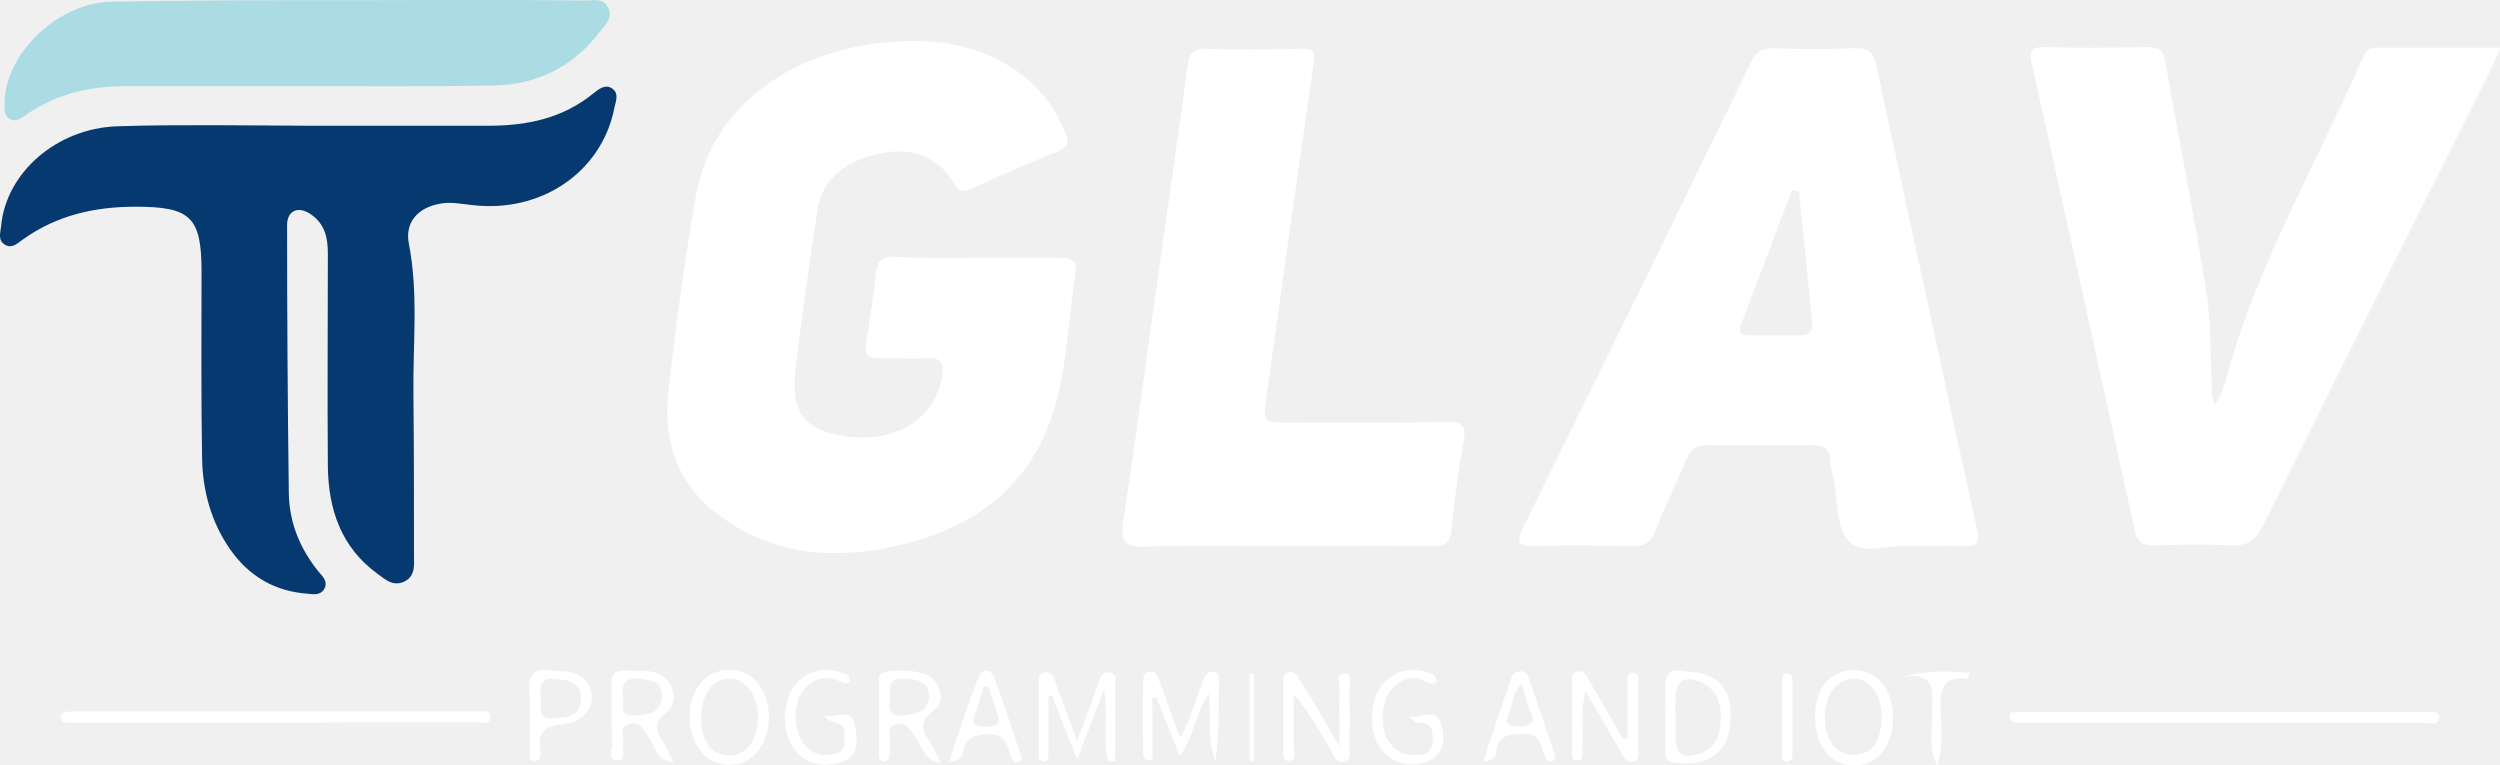
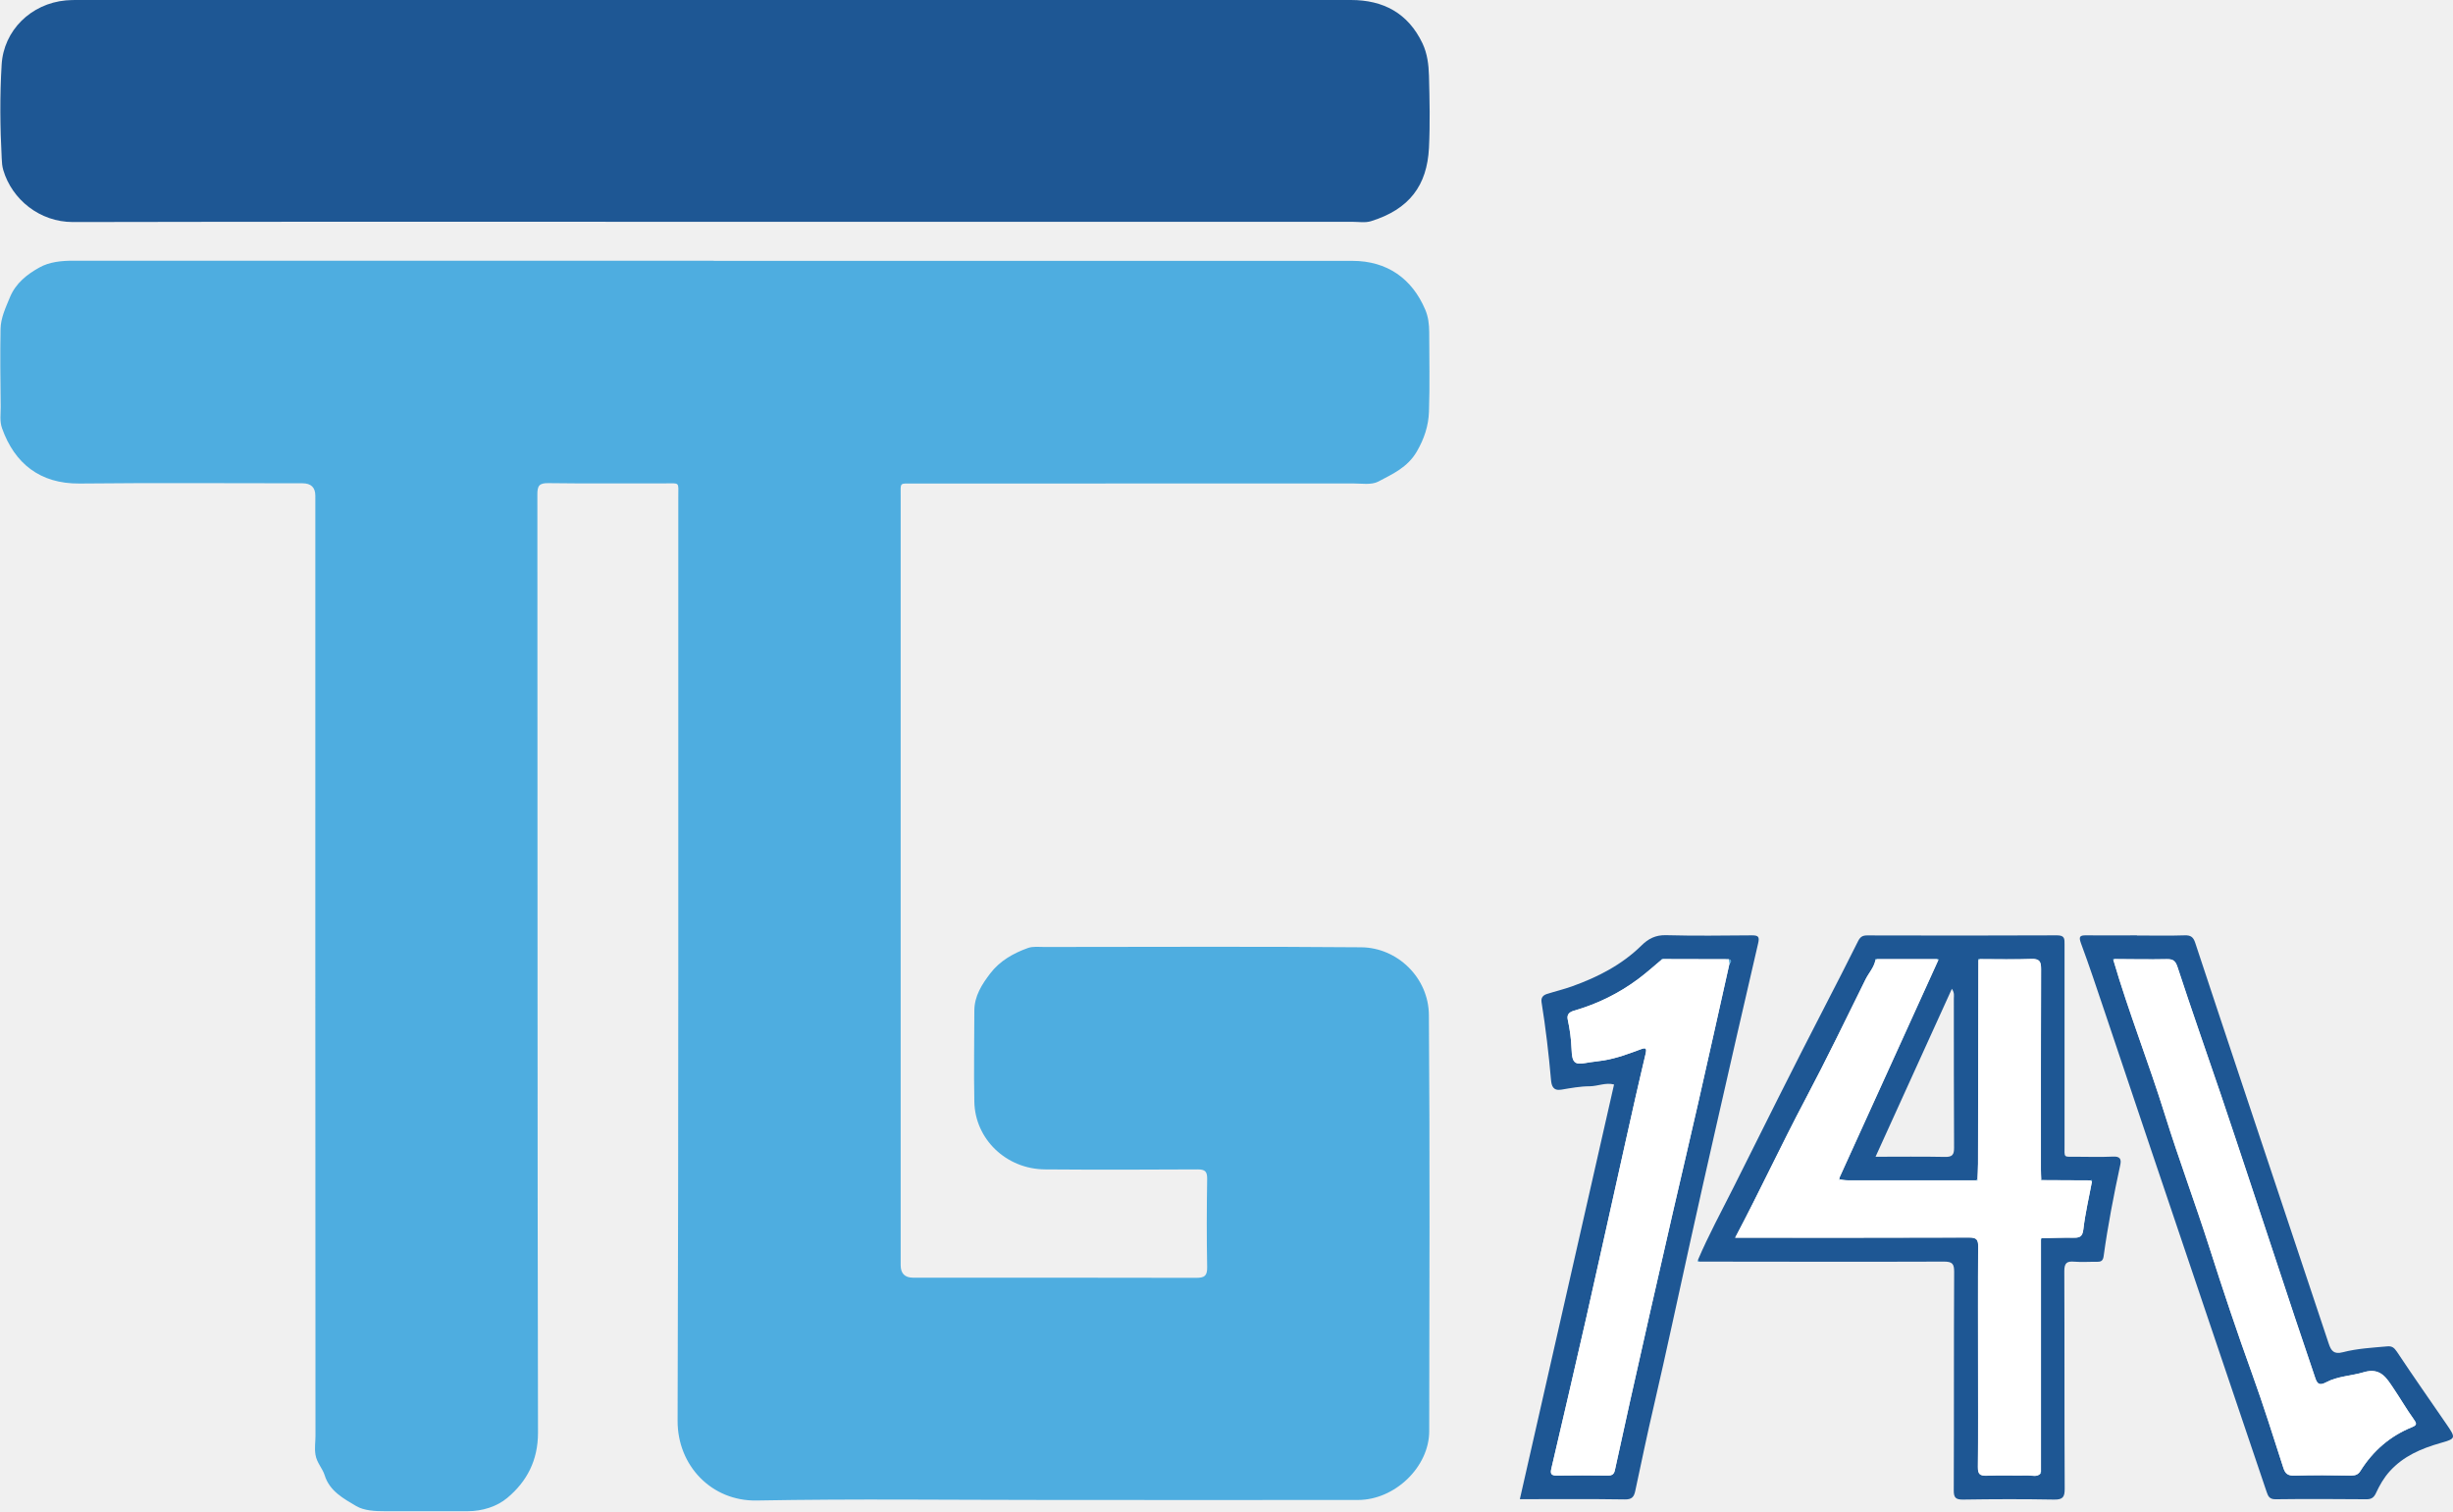
- <svg xmlns="http://www.w3.org/2000/svg" version="1.1" id="Layer_1" x="0px" y="0px" viewBox="0 0 435.4 133.2" style="enable-background:new 0 0 435.4 133.2;" xml:space="preserve">
-   <style type="text/css">
- 	.st0{fill:#FFFFFF;}
- 	.st1{fill:#ABDBE3;}
- 	.st2{fill:#063970;}
- </style>
-   <g id="Layer_1_00000135673255707683157150000007409229874315181482_">
-     <path class="st0" d="M170.3,44.9c4.9,0,9.7,0,14.6,0c2,0,2.7,0.7,2.4,2.7c-1.2,7.6-1.4,15.5-3.5,22.9c-4,14.3-14.4,21.8-28.3,24.7   c-10.7,2.3-21.2,1.4-30.3-5.5c-7.2-5.3-9.8-12.9-8.8-21.5c1.3-11.4,2.8-22.8,4.8-34.1c2.7-15.3,16-24.5,31.1-26.5   c8.5-1.1,16.7-0.5,24.1,4.3c4.2,2.7,7.2,6.5,9.1,11.1c0.7,1.6,0.7,2.6-1.3,3.4c-5.1,2-10.1,4.2-15.1,6.5c-1.7,0.8-2.2,0.2-3.1-1.2   c-2.6-4.4-7.3-6.1-12.6-5c-6.3,1.3-10.2,4.6-11,9.7c-1.4,9.1-2.7,18.3-3.8,27.4c-1,8.2,1.4,11.4,9.6,12.3c7.8,0.8,14.7-3,15.9-10.7   c0.3-2,0-3.1-2.4-3c-2.9,0.1-5.7,0-8.6,0c-1.7,0-2.6-0.4-2.3-2.4c0.7-4.2,1.3-8.4,1.8-12.6c0.2-2,1.1-2.7,3.1-2.7   C160.6,45,165.4,44.9,170.3,44.9L170.3,44.9L170.3,44.9z" />
-     <path class="st0" d="M332.5,95.1c-3.2-0.4-8,1.7-10.5-0.8c-2.2-2.3-1.9-7-2.6-10.7c-0.2-1.1-0.6-2.2-0.6-3.3c-0.1-2-1-2.8-3.1-2.8   c-6.1,0.1-12.2,0.1-18.4,0c-2,0-2.9,0.9-3.6,2.5c-1.8,4.2-3.8,8.4-5.5,12.7c-0.8,2-2,2.4-4,2.4c-5.6-0.1-11.2-0.2-16.9,0   c-3.1,0.1-3.2-0.8-2-3.3c9.2-18.7,18.4-37.3,27.5-56c4-8.3,8.1-16.5,12.1-24.9c0.9-1.9,1.9-2.5,4-2.5c4.6,0.2,9.2,0.2,13.9,0   c2.4-0.1,3.5,0.6,4,3.1c5.8,26.9,11.6,53.8,17.5,80.7c0.5,2.2,0.2,3-2.2,2.9C339.2,95,336.2,95.1,332.5,95.1L332.5,95.1L332.5,95.1   z M313.3,33.3c-0.4-0.1-0.8-0.1-1.2-0.2c-3,7.8-5.9,15.7-8.9,23.5c-0.7,1.9,0.6,1.8,1.7,1.8c2.7,0,5.5,0,8.2,0   c1.9,0.1,2.7-0.6,2.5-2.6C314.8,48.3,314.1,40.8,313.3,33.3L313.3,33.3L313.3,33.3z" />
-     <path class="st0" d="M385.8,70.5c1.5-2.4,2-4.9,2.7-7.4c5.5-18.5,15.2-35.2,22.9-52.8c0.5-1.1,1-2,2.4-2c7.1,0,14.1,0,21.7,0   c-0.7,1.6-1.2,2.7-1.7,3.8c-13.2,26.4-26.5,52.8-39.6,79.3c-1.4,2.8-3,3.8-6,3.6c-4.4-0.3-8.7-0.1-13.1,0c-2,0-2.8-0.6-3.3-2.6   c-5.9-27-11.9-54.1-17.9-81.1c-0.5-2-0.5-3.2,2.3-3.1c5.9,0.2,11.7,0.1,17.6,0c1.8,0,2.9,0.2,3.3,2.5c2.3,13.3,5,26.5,7.1,39.8   c0.9,5.3,0.7,10.7,1,16.1C385.3,67.8,385,69.1,385.8,70.5L385.8,70.5L385.8,70.5z" />
-     <path class="st0" d="M223.8,95.1c-8.1,0-16.2-0.2-24.4,0.1c-3.4,0.1-4.3-0.9-3.8-4.2c2.5-16.7,4.7-33.3,7.1-50   c1.4-9.8,2.8-19.5,4.1-29.3c0.3-2.2,0.8-3.3,3.4-3.2c5.5,0.2,11,0.1,16.5,0c2,0,2.4,0.4,2.1,2.5c-2.8,19.2-5.5,38.5-8.2,57.8   c-0.7,4.8-0.8,4.8,4,4.8c9.1,0,18.2,0.1,27.4-0.1c2.8-0.1,3.4,0.8,2.9,3.4c-0.9,5-1.6,10.1-2.1,15.2c-0.2,2.4-1.2,3.1-3.5,3   C240.8,95,232.3,95.1,223.8,95.1L223.8,95.1L223.8,95.1z" />
-     <path class="st0" d="M48,125.9H14.3c-1,0-2,0-3-0.1c-0.5-0.1-0.9-0.5-0.7-1.1c0.1-0.3,0.5-0.6,0.7-0.7c0.9-0.1,1.7-0.1,2.6-0.1   h68.2c0.4,0,0.8-0.1,1.1,0c0.8,0.1,2.1-0.4,2.2,0.8c0.1,1.6-1.4,1.1-2.2,1.1c-7.6,0-15.2,0-22.9,0L48,125.9   C48,125.9,48,125.9,48,125.9z" />
-     <path class="st0" d="M387.2,125.9h-33.7c-0.9,0-1.8,0-2.6-0.1c-0.6,0-0.9-0.4-0.9-1c0-0.6,0.4-0.8,1-0.8c0.8,0,1.5,0,2.2,0h68.2   c0.4,0,0.8-0.1,1.1,0c0.9,0.2,2.4-0.5,2.3,1c-0.1,1.4-1.5,0.9-2.5,0.9C410.7,125.9,398.9,125.8,387.2,125.9L387.2,125.9   L387.2,125.9z" />
-     <path class="st0" d="M283.5,128.6c0-3.1,0-6.1,0-9.2c0-0.8-0.4-2.1,0.8-2.2c1.5-0.1,1,1.4,1,2.3c0.1,3.6,0,7.2,0,10.9   c0,0.8,0.4,1.9-0.8,2.2c-1.3,0.4-1.7-0.7-2.2-1.6c-1.9-3.3-3.9-6.7-6.2-10.7c-0.9,3.8-0.2,6.9-0.5,10c-0.1,0.8,0.4,2-0.8,2.1   c-1.3,0.1-1-1.2-1-2c0-3.7,0-7.5,0-11.2c0-0.8-0.3-1.9,0.8-2.2c1.3-0.4,1.7,0.7,2.2,1.6c1.9,3.3,3.9,6.7,5.8,10   C282.9,128.6,283.2,128.6,283.5,128.6L283.5,128.6L283.5,128.6z" />
-     <path class="st0" d="M193,132.5c-1-3.7,0-7.7-0.7-12.4c-1.6,4.2-3,7.6-4.7,12.2c-1.7-4.4-3.1-7.8-4.4-11.2c-0.2,0-0.4,0.1-0.6,0.1   c0,3.3,0,6.5,0,9.8c0,0.7,0.1,1.7-1,1.6c-0.8-0.1-0.7-0.9-0.7-1.5c0-4.1,0-8.2,0-12.3c0-0.8,0-1.5,1-1.7c1.1-0.2,1.5,0.6,1.8,1.4   c1.2,3.2,2.4,6.5,3.9,10.6c1.4-3.8,2.5-6.8,3.6-9.8c0.4-1,0.5-2.4,2.1-2.2c1.4,0.2,0.9,1.6,0.9,2.5c0.1,4.3,0,8.6,0,13   C193.8,132.5,193.4,132.5,193,132.5L193,132.5L193,132.5z" />
-     <path class="st0" d="M233.3,130.1c0-4.1-0.1-7,0-9.9c0-1-0.6-2.8,0.8-2.9c1.6-0.1,0.9,1.7,0.9,2.6c0.1,3.4,0.1,6.7,0,10.1   c0,0.9,0.6,2.2-0.8,2.6c-1.5,0.4-1.9-1-2.4-1.9c-1.9-3.3-3.8-6.6-6.5-9.8c0,3.2,0,6.3,0,9.4c0,0.8,0.5,2-0.7,2.2   c-1.3,0.2-1.1-1.1-1.1-1.9c0-3.9,0-7.7,0-11.6c0-0.7-0.1-1.6,0.8-1.9c1-0.3,1.6,0.4,2,1.2C228.6,121.9,230.7,125.5,233.3,130.1   L233.3,130.1L233.3,130.1z" />
-     <path class="st0" d="M210.5,120.7c-2.3,3.8-2.6,7.5-5,11c-1.5-3.7-2.8-6.9-4.1-10.2c-0.2,0-0.5,0.1-0.7,0.1v10.8   c-1.6,0.2-1.6-0.7-1.6-1.4c-0.1-4-0.1-8,0-12c0-0.8,0-1.9,1.1-2c1.2-0.2,1.4,0.8,1.7,1.6c1.2,3.1,2.3,6.3,3.6,9.9   c2.1-3.4,2.7-6.9,4.1-10.1c0.3-0.7,0.5-1.4,1.5-1.4c0.7,0,1.2,0.4,1.2,1.2c0,4.8,0,9.6-0.6,14.3C210.2,129,211,125.2,210.5,120.7   L210.5,120.7L210.5,120.7z" />
-     <path class="st0" d="M117.3,132.7c-3.1-0.2-3.1-2.7-4.2-4.1c-0.9-1.3-1.5-3.2-3.6-2.5c-1.8,0.6-0.7,2.3-1,3.5   c-0.2,1,0.6,2.8-0.9,2.8c-1.9,0-1-1.9-1-2.9c-0.1-3.4,0-6.7-0.1-10.1c-0.1-1.9,0.7-2.8,2.6-2.6c1.5,0.1,3-0.1,4.5,0.2   c3.4,0.6,5.1,5,2.4,7.1c-2.4,1.9-1.7,3.2-0.5,5.1C116.1,130.3,116.6,131.3,117.3,132.7L117.3,132.7L117.3,132.7z M108.5,121.4   c0.1,1.4-0.7,3.5,2.1,3.2c2.2-0.2,4.5-0.3,4.7-3.2c0.1-2.6-1.9-3-4.1-3.2C108.7,118,108.2,119.3,108.5,121.4z" />
-     <path class="st0" d="M163.9,132.9c-3.1-0.5-3.2-2.9-4.4-4.4c-0.9-1.2-1.4-2.8-3.3-2.4c-2.1,0.5-1,2.2-1.2,3.4   c-0.1,0.7,0,1.5-0.1,2.2c-0.1,0.6-0.4,0.9-1,0.9c-0.6,0-0.8-0.5-0.8-1c0-4.5,0-9,0-13.4c0-0.2,0.1-0.5,0.2-0.7   c0.8-1.1,7-0.9,8.6,0.3c2.2,1.7,2.6,4.7,0.9,5.8c-3.7,2.6-1.4,4.5-0.2,6.7C162.9,131,163.3,131.7,163.9,132.9L163.9,132.9   L163.9,132.9z M155,122.1c-0.3,1.4,0,2.8,2.4,2.5c2.2-0.3,4.5-0.7,4.4-3.5c-0.1-2.6-2.3-2.8-4.4-2.9C154.5,118,155,120,155,122.1   L155,122.1L155,122.1z" />
-     <path class="st0" d="M316.1,125c0-5,2.5-8.2,6.6-8.3c4-0.1,6.9,3.2,7,8c0.1,5.1-2.7,8.6-6.9,8.6C318.8,133.2,316.2,130,316.1,125   L316.1,125L316.1,125z M327.7,124.9c0-4-2-6.7-4.9-6.7c-2.9,0-5,2.9-5,6.7c0,4,2,6.6,5,6.6C325.9,131.5,327.7,129.1,327.7,124.9   L327.7,124.9L327.7,124.9z" />
-     <path class="st0" d="M133.9,124.8c0,5-3,8.5-7,8.4c-4-0.1-6.7-3.5-6.8-8.3c0-4.8,2.8-8.2,6.8-8.2C131,116.6,133.9,120,133.9,124.8   L133.9,124.8L133.9,124.8z M132,124.9c0-3.9-2.1-6.7-5-6.7c-2.9,0-4.9,2.8-4.9,6.8c0,4.1,1.9,6.6,5,6.6   C130.1,131.5,131.9,129,132,124.9L132,124.9L132,124.9z" />
-     <path class="st0" d="M143.5,124.6c2.3,0.6,4.7-1.6,5.4,1.7c0.9,4.5-0.2,6.3-4,6.8c-3.1,0.4-5.6-0.7-7.2-3.6   c-1.7-3.3-1.2-8.2,1.1-10.6c2.2-2.3,5-2.7,7.9-1.7c0.6,0.2,1.4,0.5,1.3,1.6c-0.3,0.1-0.7,0.3-1,0.2c-2.8-1.5-5.3-1.2-7.2,1.4   c-1.8,2.5-1.6,6.8,0.2,9.2c1.5,2,3.6,2.2,5.7,1.6c1.8-0.5,1.3-2.1,1.4-3.5C147.3,125.4,144.8,126.5,143.5,124.6   C143.5,124.6,143.5,124.6,143.5,124.6z" />
-     <path class="st0" d="M293.2,116.9c6.4,0.2,8.8,3.2,8.1,9.6c-0.5,4.8-4.3,7.1-9.6,6.3c-1.6-0.2-1.7-1.1-1.7-2.3   c0-3.4,0.1-6.8,0-10.1C289.8,117.6,290.7,116.3,293.2,116.9L293.2,116.9L293.2,116.9z M291.8,124.8c0,1.1,0,2.2,0,3.4   c0.1,3.2,1.2,4,4.1,3.1c2.8-0.9,3.7-3.2,3.8-5.8c0.1-2.7-0.5-5.3-3.3-6.6c-3.1-1.4-4.6-0.4-4.6,3   C291.7,122.8,291.8,123.7,291.8,124.8L291.8,124.8L291.8,124.8z" />
-     <path class="st0" d="M250.1,118.9c-1.3,0.6-2.2-0.7-3.4-0.8c-3.2-0.2-5.7,2.4-5.9,6.4c-0.2,4,1.9,6.9,5.1,7   c1.6,0.1,3.3,0.1,3.6-2.3c0.2-2.1-0.2-3.4-2.7-3.3c-0.2,0-0.5-0.4-1.5-1.1c2.5,0.3,4.6-1.6,5.6,1.1c1.3,3.6-0.1,6.3-3.1,7   c-3.1,0.7-5.7-0.2-7.5-2.8c-2-2.9-1.7-8.5,0.5-10.9c2.1-2.4,4.8-3.1,7.8-2.1C249.4,117.4,250.3,117.6,250.1,118.9L250.1,118.9   L250.1,118.9z" />
-     <path class="st0" d="M95.8,116.8c2.6,0.1,4.8,0,6.3,1.8c2.3,2.9,0.4,7.1-3.8,7.5c-3.2,0.3-4.8,1.2-4.2,4.6c0.1,0.7,0.1,1.7-0.8,1.8   c-1.5,0.1-0.9-1.2-1-1.9c-0.1-3.2,0.2-6.5-0.1-9.7C91.9,117.8,92.8,116.2,95.8,116.8L95.8,116.8L95.8,116.8z M96.6,118.3   c-2.8-0.5-2.5,1.6-2.4,3.5c0.1,1.5-0.6,3.6,2.1,3.3c2.2-0.2,4.8-0.2,4.9-3.4C101.2,118.8,99.1,118.3,96.6,118.3L96.6,118.3   L96.6,118.3z" />
-     <path class="st0" d="M165.3,132.6c1.7-5.1,3.2-9.9,5.1-14.6c0.7-1.7,2.2-1.6,2.9,0.3c1.5,4.2,2.9,8.5,4.3,12.7   c0.2,0.5,0.7,1.3-0.1,1.6c-0.9,0.4-1.3-0.3-1.5-1.1c-0.6-1.9-1-3.7-3.8-3.6c-2.4,0.1-4.1,0.4-4.5,3.2   C167.5,131.7,167.2,132.6,165.3,132.6L165.3,132.6L165.3,132.6z M172.2,119.6c-0.3,0-0.6,0-0.9,0c-0.4,1.4-0.9,2.7-1.2,4.1   c-0.2,0.8-1.3,2,0,2.6c0.9,0.4,2.3,0.4,3.2,0c1.3-0.5,0.4-1.7,0.2-2.6C173,122.4,172.6,121,172.2,119.6L172.2,119.6L172.2,119.6z" />
-     <path class="st0" d="M258.3,132.6c1.7-5.1,3.3-9.9,5-14.7c0.2-0.7,0.7-0.9,1.4-1c1.2-0.1,1.4,0.8,1.7,1.6c1.4,4.1,2.8,8.2,4.2,12.4   c0.2,0.5,0.7,1.2-0.1,1.6c-0.9,0.4-1.3-0.3-1.6-1.1c-0.6-1.9-0.9-3.8-3.8-3.6c-2.4,0.1-4.2,0.3-4.5,3.1   C260.5,131.7,260.2,132.6,258.3,132.6L258.3,132.6L258.3,132.6z M265,119c-1.5,1.7-1.6,3.3-2,4.8c-0.2,0.8-1.3,2,0.1,2.5   c1,0.4,2.3,0.3,3.2-0.1c1.3-0.6,0.4-1.7,0.1-2.6C266,122.3,265.5,120.9,265,119L265,119L265,119z" />
-     <path class="st0" d="M331.1,117.9c4.3-1.1,8-1.1,12-0.7c-0.3,0.7-0.4,1.1-0.5,1c-4.5-0.5-4.8,2.2-4.6,5.7c0.1,2.9,0.5,5.9-0.6,9.4   c-1.7-3.2-0.8-6-0.9-8.7C336.3,121.2,337.9,116.8,331.1,117.9L331.1,117.9L331.1,117.9z" />
-     <path class="st0" d="M312.2,125.2c0,2,0,4,0,5.9c0,0.7-0.1,1.6-1.1,1.5c-0.9-0.1-0.7-0.9-0.7-1.4c0-4.2,0-8.4,0-12.6   c0-0.6,0-1.4,0.8-1.3c0.8,0,1,0.7,1,1.3C312.2,120.7,312.2,122.9,312.2,125.2L312.2,125.2L312.2,125.2z" />
-     <path class="st0" d="M217.6,132.5v-15.2c0.3,0,0.6,0,0.8,0v15.2C218.2,132.5,217.9,132.5,217.6,132.5L217.6,132.5z" />
-   </g>
-   <g id="Layer_3">
-     <path class="st1" d="M52.7,15c-10.2,0-20.5,0-30.7,0c-6.3,0-12.1,1.3-17.3,4.9c-0.9,0.6-1.8,1.5-3,0.8c-1.2-0.7-0.9-1.9-0.9-3   C1,9.3,10.1,0.4,19.5,0.3C39.6-0.1,59.7,0.1,79.8,0c7.4,0,14.7,0,22.1,0.1c1.4,0,3.2-0.5,4,1.2c0.9,1.8-0.5,3.1-1.5,4.3   c-4.7,6.2-11.1,9.2-18.7,9.3C74.7,15.1,63.7,15,52.7,15z" />
-   </g>
-   <g id="Layer_2_00000173119729242907685810000016515876077769070505_">
-     <path class="st2" d="M54,21.9c10.4,0,20.7,0,31.1,0c6.7,0,12.9-1.3,18.2-5.6c1-0.8,2.1-1.7,3.3-0.9c1.3,0.9,0.6,2.3,0.4,3.4   c-2.2,11.2-12.8,18.4-24.9,16.9c-1.9-0.2-3.7-0.6-5.6-0.2c-3.7,0.7-6,3.2-5.3,6.9c1.7,8.7,0.7,17.4,0.8,26.2   c0.1,9.4,0.1,18.7,0.1,28.1c0,1.7,0.3,3.6-1.7,4.6c-2,0.9-3.3-0.4-4.7-1.4c-6.3-4.6-8.5-11.2-8.6-18.6c-0.1-12.4,0-24.7,0-37.1   c0-2.8-0.5-5.2-3-6.9c-2.2-1.5-4.1-0.6-4.1,1.9c0,15.6,0.1,31.2,0.3,46.8c0.1,5.1,2,9.7,5.3,13.7c0.7,0.8,1.6,1.7,0.8,3   c-0.7,1-1.8,0.8-2.8,0.7c-5.7-0.4-10.2-3-13.5-7.7c-3.3-4.7-4.8-10.2-4.9-15.8c-0.2-10.9-0.1-21.7-0.1-32.6   c0-9.5-1.9-11.3-11.5-11.3C16.7,36,10,37.4,4,41.7c-0.9,0.6-1.8,1.6-3,1c-1.5-0.8-0.9-2.2-0.8-3.4C1.1,30,9.9,22.4,20.3,22   c5.6-0.2,11.2-0.2,16.9-0.2C42.8,21.8,48.4,21.9,54,21.9L54,21.9L54,21.9z" />
-   </g>
+ <svg xmlns="http://www.w3.org/2000/svg" id="Layer_1" data-name="Layer 1" viewBox="0 0 313.97 193.44">
+   <defs>
+     <style>
+       .cls-1 {
+         fill: #fff;
+       }
+ 
+       .cls-2 {
+         fill: #1e5794;
+       }
+ 
+       .cls-3 {
+         fill: #4eade0;
+       }
+     </style>
+   </defs>
+   <path class="cls-3" d="m91.34,33.39c27.26,0,54.51,0,81.77,0,4.42,0,7.63,2.27,9.31,6.24.4.94.5,1.88.51,2.86,0,3.4.09,6.8-.03,10.2-.06,1.79-.6,3.46-1.56,5.11-1.19,2.04-3.1,2.87-4.93,3.84-.88.46-2.14.24-3.23.24-18.74.01-37.49,0-56.23.01-1.88,0-1.67-.21-1.67,1.66,0,32.79,0,65.59,0,98.38q0,1.61,1.6,1.61c12.07,0,24.14-.01,36.21.02,1.07,0,1.44-.24,1.42-1.38-.07-3.76-.06-7.52,0-11.28.01-.94-.25-1.22-1.21-1.22-6.51.04-13.03.05-19.54,0-5-.04-8.96-3.9-9.05-8.66-.08-3.88,0-7.76,0-11.64,0-1.89.97-3.39,2.04-4.79,1.22-1.6,2.95-2.58,4.82-3.25.64-.23,1.42-.13,2.13-.13,13.51,0,27.02-.08,40.52.04,4.65.04,8.63,3.9,8.67,8.66.13,17.76.07,35.51.04,53.27,0,4.59-4.4,8.81-9.11,8.81-13.19.02-26.38,0-39.56,0-12.47,0-24.94-.16-37.4.07-5.8.11-10.15-4.49-10.13-10.2.13-39.43.08-78.86.09-118.29,0-1.94.24-1.7-1.74-1.7-4.96-.01-9.91.04-14.87-.03-1.18-.02-1.44.32-1.43,1.46.03,40.03,0,80.06.08,120.09,0,3.54-1.42,6.23-3.91,8.32-1.34,1.13-3.21,1.72-5.11,1.72-3.52,0-7.03,0-10.55,0-1.28,0-2.68-.06-3.7-.66-1.61-.95-3.41-1.92-4.03-3.93-.29-.93-1.01-1.59-1.18-2.64-.14-.85,0-1.63,0-2.42-.03-40.11-.02-80.22-.02-120.33q0-1.59-1.64-1.59c-9.51,0-19.02-.07-28.53.03-5.08.05-8.32-2.58-9.92-7.05-.34-.95-.17-1.86-.18-2.78-.04-3.32-.08-6.64-.02-9.96.03-1.43.66-2.73,1.2-4.05.75-1.81,2.19-2.93,3.77-3.81,1.28-.72,2.82-.87,4.32-.87,3.08,0,6.15,0,9.23,0,24.26,0,48.52,0,72.77,0Z" />
+   <path class="cls-2" d="m91.57,28.39c-27.41,0-54.83-.03-82.24.03-4.25,0-7.8-2.89-8.91-6.65-.15-.51-.18-1-.2-1.5-.21-3.99-.25-8-.01-11.98C.46,3.89,3.97.46,8.43.05,8.95,0,9.47,0,9.99,0,64.29,0,118.6,0,172.91,0c4.15,0,7.32,1.68,9.16,5.55.62,1.31.79,2.73.83,4.13.08,3.08.15,6.16,0,9.24-.24,4.83-2.52,7.87-7.42,9.39-.73.23-1.59.08-2.39.08-27.17,0-54.35,0-81.52,0Z" />
+   <path class="cls-2" d="m217.31,161.31c1.36-3.2,3.03-6.26,4.59-9.37,3.86-7.72,7.7-15.45,11.67-23.12,1.44-2.77,2.85-5.56,4.25-8.35.27-.53.55-.74,1.15-.74,8.11.02,16.22.03,24.33-.01,1,0,.95.48.95,1.17-.01,8.56-.01,17.11,0,25.67,0,1.72-.2,1.49,1.56,1.5,1.56.01,3.12.05,4.67-.02.85-.04,1.06.31.91,1.03-.84,3.89-1.6,7.8-2.14,11.74-.08.59-.37.71-.88.7-.96-.02-1.92.06-2.88-.02-.98-.09-1.27.21-1.27,1.23.04,9.28,0,18.55.05,27.83,0,1.08-.24,1.41-1.37,1.39-3.87-.07-7.75-.06-11.63,0-.93.01-1.21-.22-1.2-1.19.04-9.32,0-18.63.05-27.95,0-1.03-.22-1.32-1.3-1.32-10.47.04-20.94.01-31.4,0,.01-.09-.03-.15-.12-.16Zm43.92-2.66c.07-.04.09-.09.07-.16,1.35-.02,2.71-.08,4.06-.06.78.01,1.17-.09,1.29-1.06.24-2.08.73-4.12,1.11-6.18-.02-.12-.07-.18-.19-.1-2.09-.01-4.17-.02-6.26-.03l-.05-.05c-.01-.44-.04-.88-.04-1.32,0-8.55-.02-17.1.02-25.65,0-.97-.21-1.33-1.24-1.29-2.19.08-4.39.02-6.59.02-.12-.08-.17-.02-.19.1-.01,8.7-.03,17.41-.05,26.11,0,.68-.04,1.35-.07,2.03-.07-.02-.13,0-.16.07-5.49,0-10.99,0-16.48,0-.35,0-.7-.07-1.05-.11h.02c0-.07-.02-.16.01-.22,2.37-5.23,4.75-10.46,7.13-15.69,1.84-4.06,3.69-8.12,5.53-12.18-.02-.12-.07-.18-.19-.1-2.56,0-5.12,0-7.68,0-.12-.08-.17-.02-.19.1-.17.96-.85,1.66-1.27,2.49-2.53,5.11-5.01,10.26-7.68,15.3-3.1,5.85-5.88,11.85-9.01,17.76,10.06,0,20,.01,29.95-.02.96,0,1.17.26,1.16,1.19-.05,5-.02,9.99-.02,14.99,0,4.4.03,8.8-.02,13.19-.01.92.26,1.14,1.14,1.11,1.76-.07,3.52,0,5.27-.03.53-.01,1.12.24,1.59-.23.03-.01.08-.02.08-.03,0-.05,0-.11-.01-.16,0-9.92,0-19.85,0-29.77Zm-11.4-32.09c-3.29,7.23-6.51,14.32-9.77,21.5,3.06,0,5.97-.04,8.87.02.96.02,1.19-.27,1.18-1.2-.04-6.36-.02-12.72-.03-19.08,0-.34.11-.7-.26-1.25Z" />
+   <path class="cls-2" d="m273.52,119.74c2.04,0,4.08.05,6.11-.02.79-.03,1.11.25,1.34.94,1.91,5.8,3.85,11.6,5.78,17.4,3.77,11.3,7.55,22.6,11.31,33.91.31.94.67,1.41,1.81,1.11,1.86-.48,3.79-.58,5.7-.75.57-.05.87.16,1.21.67,2.07,3.12,4.22,6.18,6.34,9.27,1.24,1.81,1.24,1.87-.78,2.44-2.44.7-4.7,1.66-6.46,3.6-.75.83-1.29,1.77-1.75,2.76-.26.57-.56.84-1.24.83-3.88-.03-7.75-.05-11.63,0-.8.01-.96-.4-1.16-.99-2.37-7.03-4.75-14.06-7.13-21.09-2.52-7.47-5.05-14.93-7.56-22.4-2.03-6.03-4.05-12.06-6.08-18.09-.97-2.87-1.92-5.75-2.98-8.6-.32-.87-.12-1.02.69-1.01,2.16.03,4.32,0,6.47,0Zm-2.88,3.02c-.13-.07-.16,0-.15.11,1.96,6.7,4.54,13.19,6.61,19.85,1.77,5.7,3.87,11.29,5.69,16.98,1.73,5.43,3.55,10.86,5.49,16.23,1.43,3.95,2.68,7.95,3.97,11.95.24.75.57,1.02,1.39,1,2.44-.07,4.87-.04,7.31-.01.53,0,.88-.13,1.16-.58,1.61-2.56,3.79-4.47,6.61-5.61.67-.27.59-.5.21-1.02-.91-1.26-1.69-2.62-2.56-3.91-.9-1.34-1.68-2.74-3.82-2.1-1.59.48-3.33.5-4.82,1.29-.83.44-1.13.25-1.39-.53-.87-2.62-1.77-5.22-2.64-7.84-1.93-5.81-3.84-11.62-5.77-17.43-1.23-3.7-2.45-7.4-3.7-11.08-1.84-5.42-3.74-10.82-5.52-16.25-.27-.82-.57-1.05-1.37-1.03-2.24.04-4.47,0-6.71-.01Z" />
+   <path class="cls-2" d="m194.53,191.9c4.03-17.73,8.04-35.38,12.06-53.09-1.07-.28-2.08.22-3.12.23-1.21,0-2.42.23-3.61.43-1.06.18-1.27-.46-1.34-1.26-.29-3.32-.68-6.63-1.21-9.93-.09-.58.19-.89.67-1.05,1.07-.34,2.17-.6,3.23-.98,3.29-1.18,6.37-2.75,8.9-5.24.86-.85,1.79-1.34,3.11-1.31,3.67.1,7.35.05,11.03.02.84,0,.97.21.78,1.03-1.83,7.84-3.61,15.69-5.4,23.55-1.11,4.89-2.22,9.79-3.3,14.69-1.55,6.99-3.03,14-4.65,20.97-.85,3.62-1.6,7.26-2.38,10.89-.16.74-.43,1.09-1.33,1.07-4.47-.07-8.94-.03-13.43-.03Zm26.84-68.56c.25-.24.28-.43-.1-.56-2.79,0-5.58-.01-8.38-.02-.1-.09-.16-.04-.2.07-.99.83-1.95,1.7-2.99,2.47-2.49,1.86-5.25,3.21-8.23,4.07-.65.19-.94.51-.8,1.17.27,1.23.43,2.47.48,3.73.07,1.72.36,2.06,1.83,1.79.77-.14,1.55-.2,2.32-.33,1.63-.28,3.15-.84,4.68-1.41.66-.25.83-.18.64.6-.88,3.67-1.7,7.35-2.52,11.04-1.7,7.61-3.37,15.24-5.1,22.85-1.45,6.4-2.95,12.8-4.44,19.19-.14.6-.04.88.66.87,2.2-.03,4.39-.03,6.59,0,.54,0,.78-.18.89-.7.63-2.91,1.27-5.82,1.92-8.73.85-3.82,1.72-7.64,2.58-11.46.97-4.27,1.94-8.53,2.92-12.8,1.08-4.71,2.2-9.42,3.27-14.13,1.34-5.9,2.65-11.8,3.97-17.7Z" />
+   <path class="cls-3" d="m217.31,161.31c.09.01.13.07.12.16-.15.03-.2-.01-.12-.16Z" />
+   <path class="cls-1" d="m240.23,122.76c2.56,0,5.12,0,7.68,0,.04.07.1.1.19.1-1.84,4.06-3.68,8.12-5.53,12.18-2.38,5.23-4.75,10.46-7.13,15.69-.03.07-.01.16-.01.24-.03.02-.07.04-.09.07,0,0,0,.04.02.07.02-.05.04-.1.06-.15.35.04.7.11,1.05.11,5.49,0,10.99,0,16.48,0,.11.1.16.06.16-.07.02-.68.06-1.35.07-2.03.02-8.7.03-17.41.05-26.11.09,0,.15-.03.19-.1,2.2,0,4.39.06,6.59-.02,1.03-.04,1.25.33,1.24,1.29-.03,8.55-.02,17.1-.02,25.65,0,.44.02.88.04,1.32-.02.04-.04.07-.06.11.04-.02.07-.04.11-.06,2.09.01,4.17.02,6.26.03.04.07.1.1.19.1-.38,2.06-.87,4.11-1.11,6.18-.11.97-.51,1.07-1.29,1.06-1.35-.02-2.71.03-4.06.06-.03,0-.06,0-.09,0,0,.05.01.1.02.16,0,9.92,0,19.85,0,29.77-.08.04-.1.11-.07.2-.47.47-1.06.22-1.59.23-1.76.04-3.52-.04-5.27.03-.88.03-1.15-.19-1.14-1.11.05-4.4.02-8.8.02-13.19,0-5-.02-10,.02-14.99,0-.92-.21-1.19-1.16-1.19-9.95.04-19.9.02-29.95.02,3.13-5.91,5.91-11.91,9.01-17.76,2.67-5.04,5.15-10.18,7.68-15.3.41-.84,1.09-1.54,1.27-2.49.09,0,.15-.03.19-.1Z" />
+   <path class="cls-3" d="m253.42,122.76c-.04.07-.1.11-.19.1.02-.12.07-.18.19-.1Z" />
+   <path class="cls-3" d="m248.1,122.86c-.09,0-.15-.03-.19-.1.12-.08.17-.02.19.1Z" />
+   <path class="cls-3" d="m253.11,151c0,.13-.06.17-.16.07.04-.07.09-.09.16-.07Z" />
+   <path class="cls-3" d="m240.23,122.76c-.04.07-.1.11-.19.1.02-.12.07-.18.19-.1Z" />
+   <path class="cls-3" d="m267.77,151.18c-.09,0-.15-.03-.19-.1.12-.08.17-.02.19.1Z" />
+   <path class="cls-3" d="m261.24,158.64c0-.05-.01-.1-.02-.16.03,0,.06,0,.09,0,.02.07,0,.13-.07.16Z" />
+   <path class="cls-3" d="m261.16,188.61c-.03-.09,0-.15.07-.2,0,.05.02.11.01.16,0,.01-.05.02-.08.03Z" />
+   <path class="cls-1" d="m270.64,122.75c2.24.01,4.47.06,6.71.01.81-.01,1.1.21,1.37,1.03,1.78,5.44,3.68,10.84,5.52,16.25,1.25,3.69,2.47,7.39,3.7,11.08,1.93,5.81,3.84,11.62,5.77,17.43.87,2.62,1.77,5.22,2.64,7.84.26.78.57.96,1.39.53,1.49-.79,3.23-.81,4.82-1.29,2.14-.64,2.92.76,3.82,2.1.87,1.29,1.65,2.64,2.56,3.91.38.53.47.75-.21,1.02-2.82,1.14-5,3.04-6.61,5.61-.28.45-.63.59-1.16.58-2.44-.03-4.88-.06-7.31.01-.82.02-1.15-.25-1.39-1-1.29-3.99-2.55-8-3.97-11.95-1.94-5.37-3.76-10.79-5.49-16.23-1.81-5.69-3.91-11.28-5.69-16.98-2.07-6.66-4.65-13.15-6.61-19.85.08,0,.13-.04.15-.11Z" />
+   <path class="cls-3" d="m270.64,122.75c-.02.08-.07.11-.15.11-.01-.12.02-.18.15-.11Z" />
+   <path class="cls-1" d="m212.89,122.76c2.79,0,5.58.01,8.37.02.03.19.07.37.1.56-1.32,5.9-2.63,11.8-3.97,17.7-1.07,4.72-2.18,9.42-3.27,14.13-.98,4.26-1.95,8.53-2.92,12.8-.87,3.82-1.73,7.64-2.58,11.46-.65,2.91-1.29,5.82-1.92,8.73-.11.52-.35.71-.89.7-2.2-.03-4.39-.03-6.59,0-.7,0-.8-.27-.66-.87,1.49-6.4,2.99-12.79,4.44-19.19,1.72-7.61,3.39-15.23,5.1-22.85.82-3.68,1.65-7.37,2.52-11.04.19-.78.01-.85-.64-.6-1.53.57-3.05,1.14-4.68,1.41-.77.13-1.55.18-2.32.33-1.47.28-1.77-.06-1.83-1.79-.05-1.26-.21-2.5-.48-3.73-.15-.66.15-.98.8-1.17,2.98-.86,5.74-2.21,8.23-4.07,1.03-.77,1.99-1.64,2.99-2.47.07-.02.13-.05.2-.07Z" />
+   <path class="cls-3" d="m221.37,123.34c-.03-.19-.07-.37-.1-.56.38.13.35.32.1.56Z" />
+   <path class="cls-3" d="m212.89,122.76c-.07.02-.13.05-.2.07.04-.11.1-.15.2-.07Z" />
+   <path class="cls-3" d="m235.42,150.96s-.04.1-.06.15c0-.02-.02-.06-.02-.07.02-.03.06-.04.09-.07,0,0-.02-.01-.02-.01Z" />
+   <path class="cls-3" d="m261.31,151.04s-.07.04-.11.06c.02-.04.04-.07.06-.11,0,0,.05.05.05.05Z" />
</svg>
